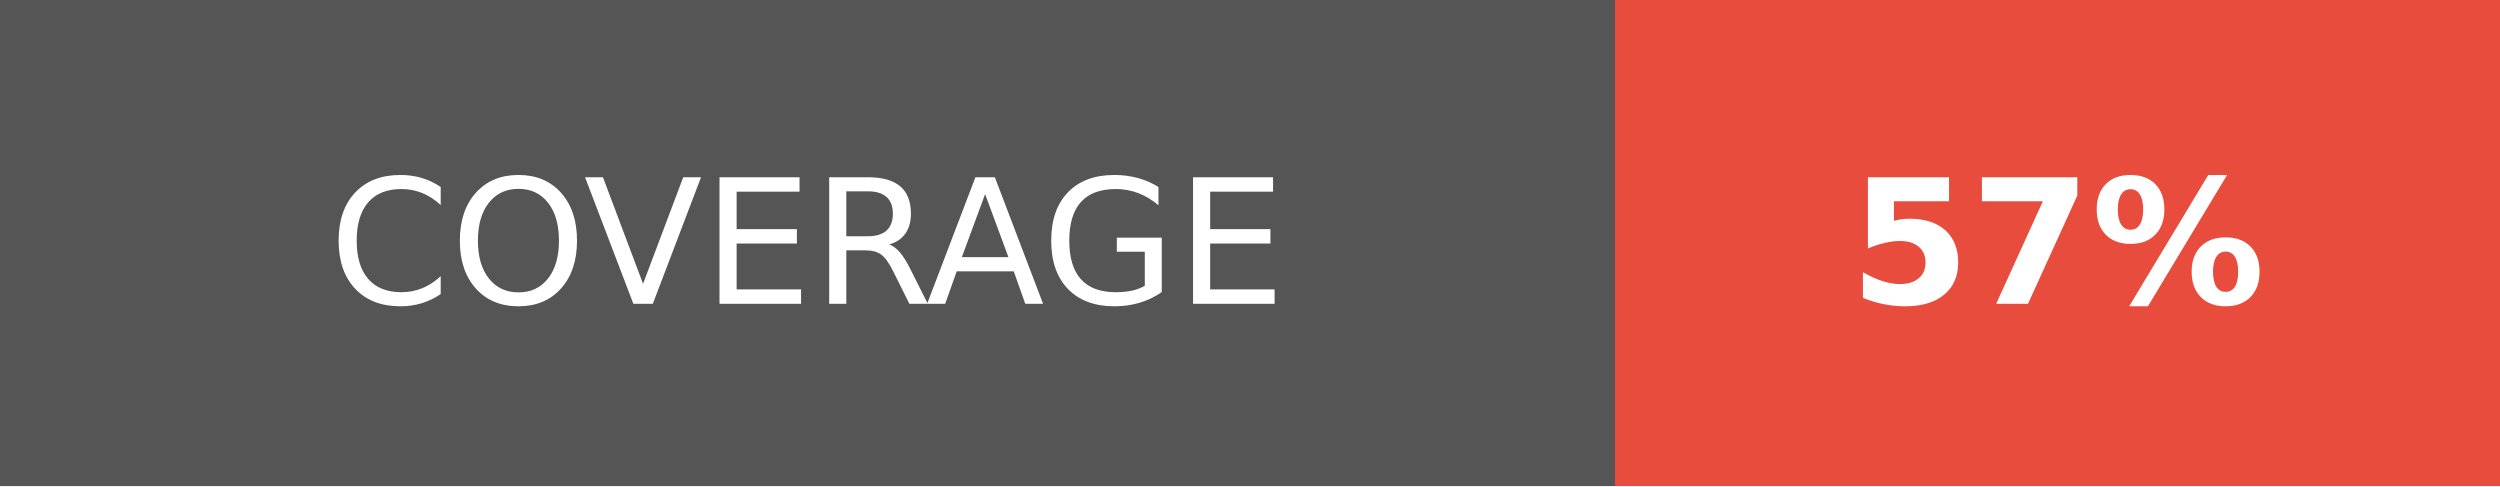
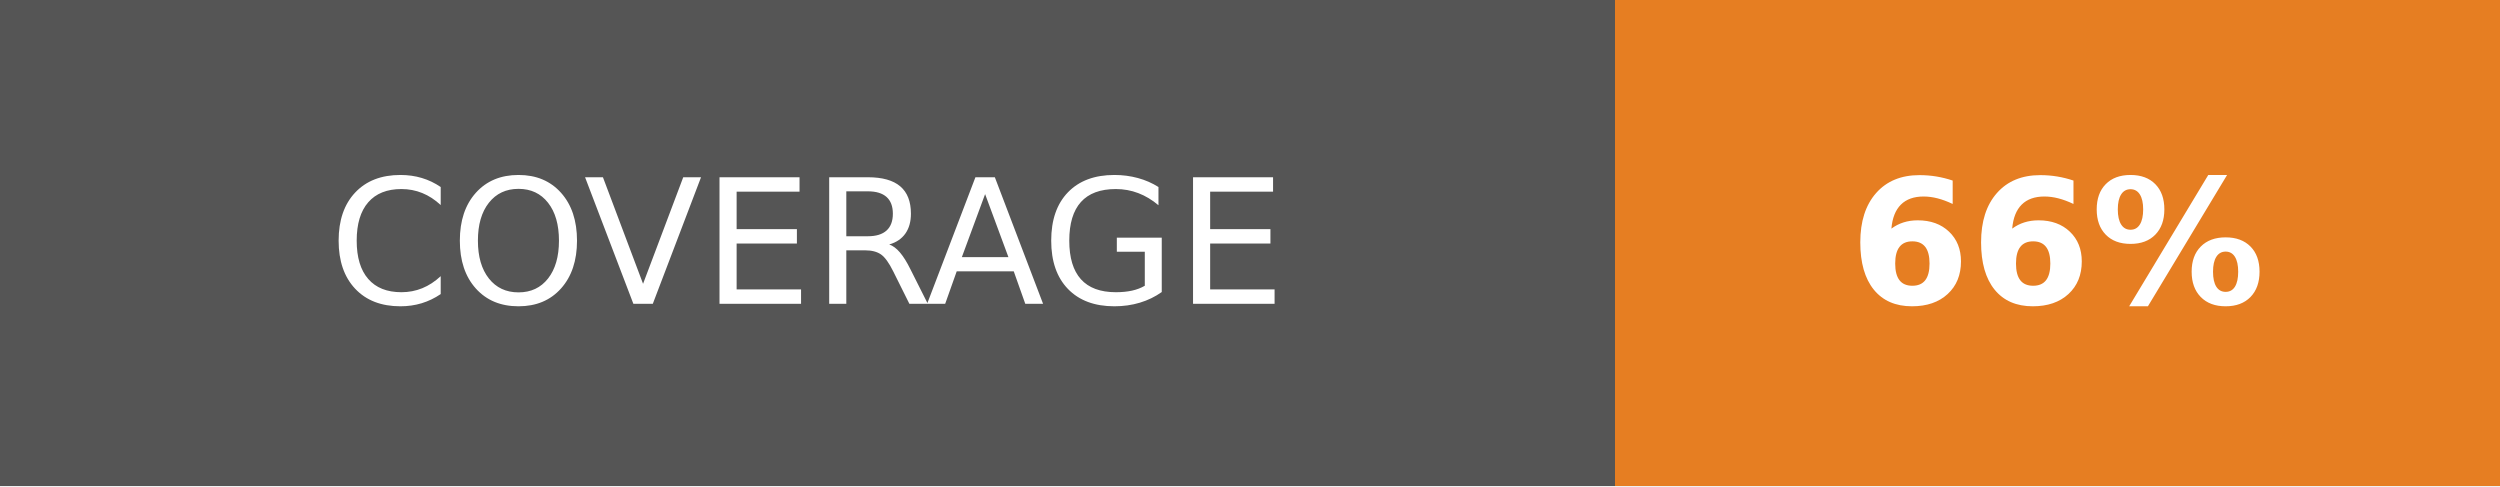
<svg xmlns="http://www.w3.org/2000/svg" width="144" height="28">
  <g shape-rendering="crispEdges">
    <path fill="#555" d="M0 0h93v28H0z" />
-     <path fill="#e74c3c" d="M93 0h51v28H93z" />
+     <path fill="#e67e22" d="M93 0h51v28H93z" />
  </g>
  <g fill="#fff" text-anchor="middle" font-family="DejaVu Sans,Verdana,Geneva,sans-serif" font-size="100">
    <text x="465" y="175" transform="scale(.1)" textLength="690">COVERAGE</text>
-     <text x="1185" y="175" font-weight="bold" transform="scale(.1)" textLength="270">57%</text>
+     <text x="1185" y="175" font-weight="bold" transform="scale(.1)" textLength="270">66%</text>
  </g>
</svg>
